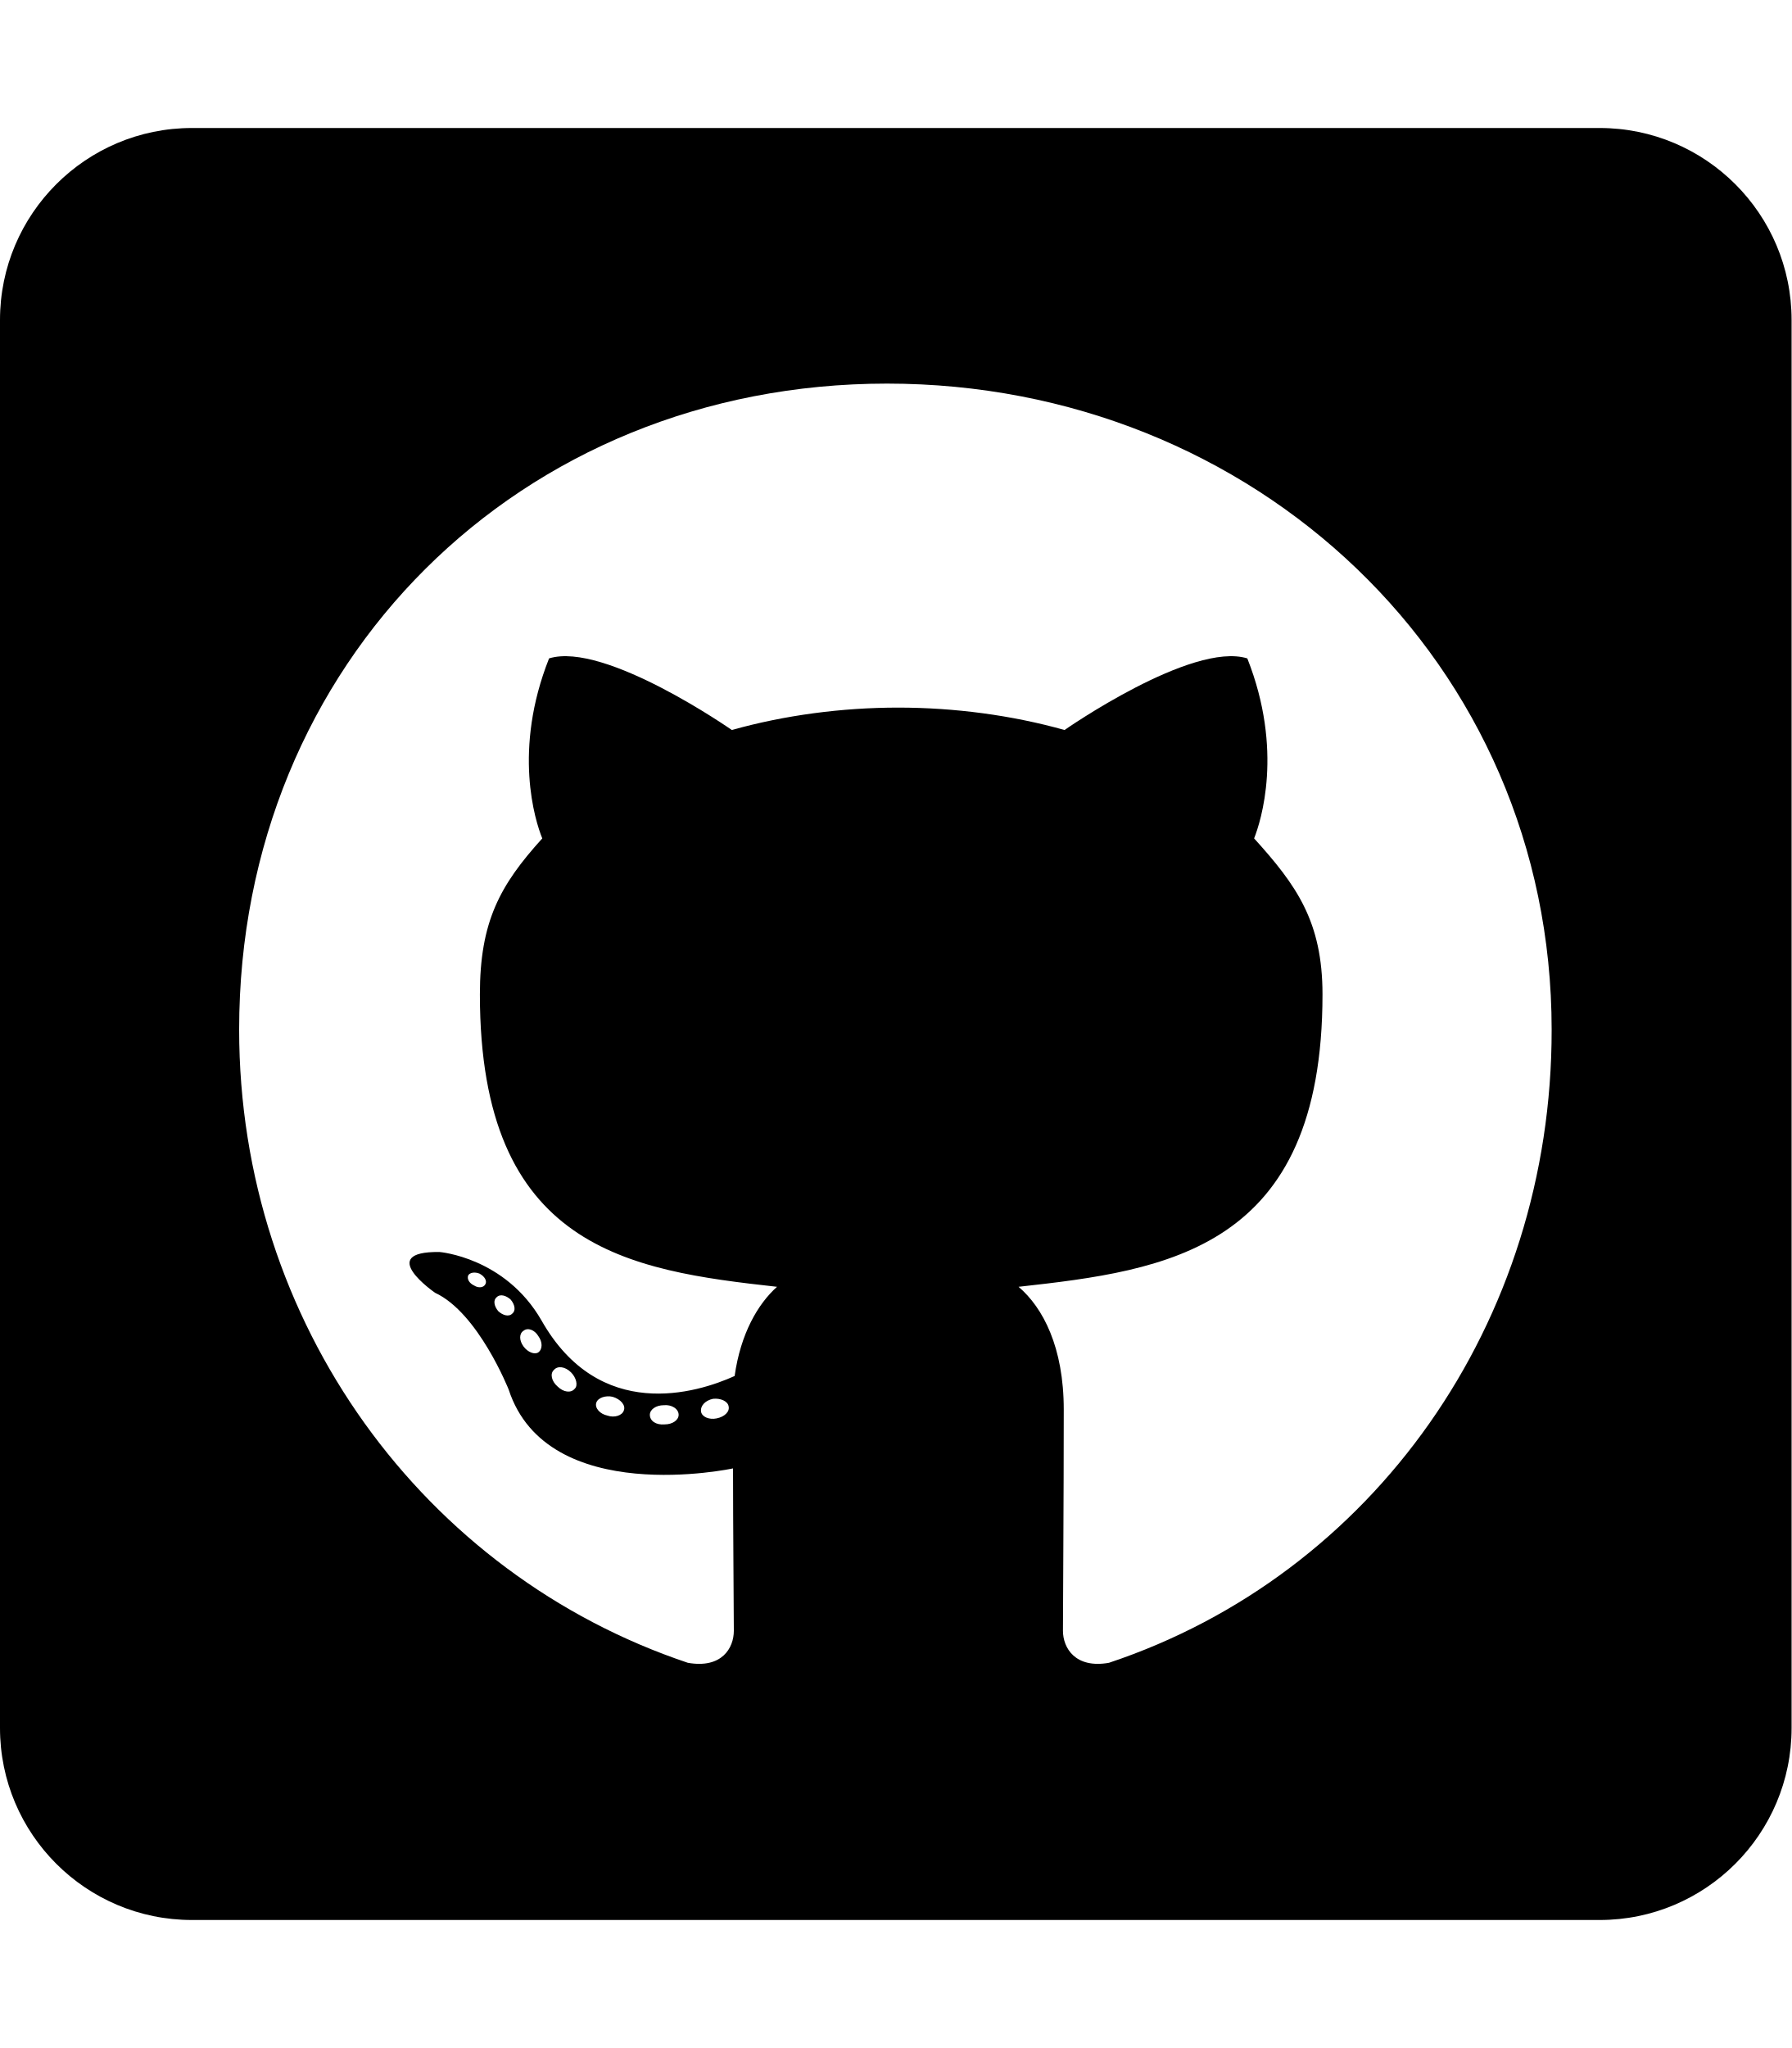
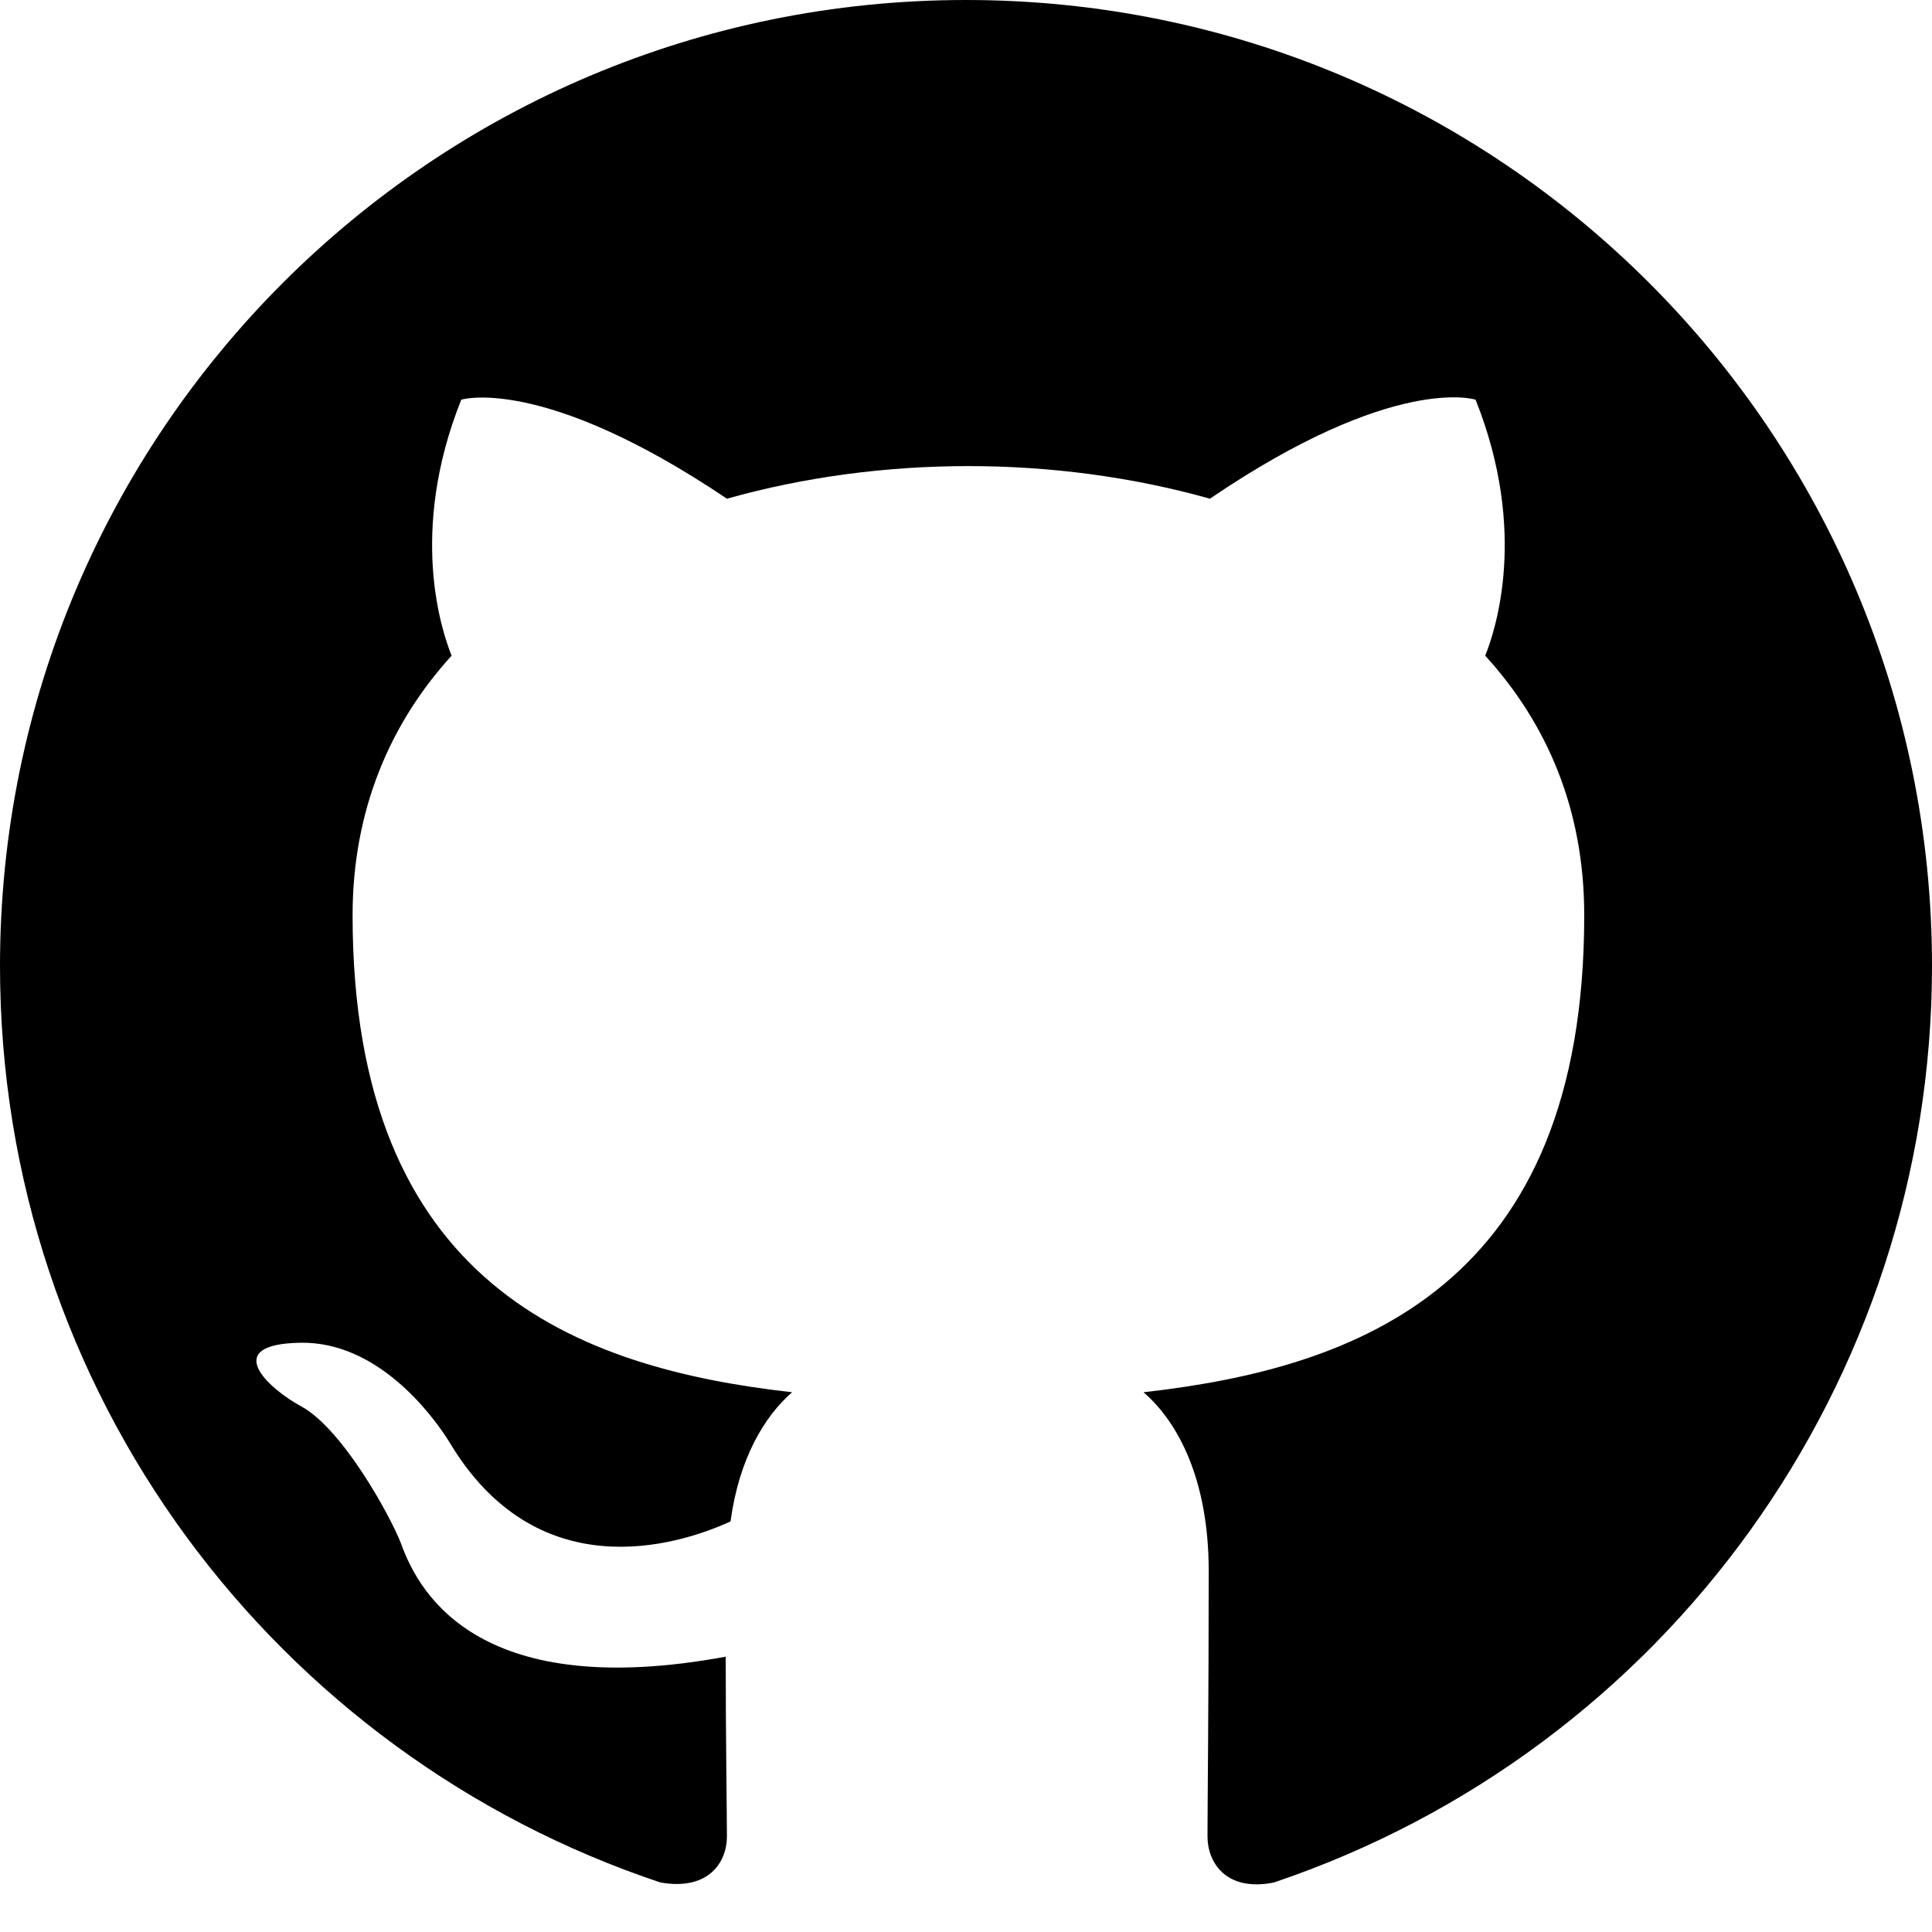
- <svg xmlns="http://www.w3.org/2000/svg" viewBox="0 0 448 512">
-   <path d="M400 32H48C21.5 32 0 53.5 0 80v352c0 26.5 21.5 48 48 48h352c26.5 0 48-21.5 48-48V80c0-26.5-21.5-48-48-48zM277.3 415.7c-8.4 1.5-11.5-3.7-11.5-8 0-5.4.2-33 .2-55.3 0-15.6-5.2-25.5-11.3-30.7 37-4.1 76-9.2 76-73.1 0-18.2-6.5-27.3-17.1-39 1.7-4.3 7.4-22-1.7-45-13.9-4.3-45.7 17.9-45.7 17.9-13.2-3.7-27.5-5.6-41.6-5.6-14.1 0-28.4 1.9-41.6 5.6 0 0-31.8-22.2-45.7-17.9-9.1 22.9-3.5 40.6-1.7 45-10.6 11.7-15.6 20.8-15.6 39 0 63.6 37.3 69 74.3 73.1-4.8 4.3-9.1 11.7-10.6 22.3-9.5 4.3-33.8 11.7-48.3-13.9-9.1-15.8-25.5-17.1-25.5-17.1-16.2-.2-1.1 10.2-1.1 10.2 10.8 5 18.4 24.2 18.4 24.2 9.7 29.7 56.1 19.7 56.1 19.7 0 13.9.2 36.5.2 40.6 0 4.3-3 9.5-11.5 8-66-22.1-112.2-84.9-112.2-158.3 0-91.8 70.2-161.5 162-161.5S388 165.6 388 257.4c.1 73.4-44.7 136.3-110.7 158.3zm-98.1-61.1c-1.9.4-3.7-.4-3.9-1.7-.2-1.5 1.1-2.8 3-3.2 1.9-.2 3.7.6 3.9 1.9.3 1.3-1 2.6-3 3zm-9.5-.9c0 1.3-1.5 2.4-3.5 2.4-2.2.2-3.7-.9-3.7-2.4 0-1.3 1.5-2.4 3.5-2.4 1.9-.2 3.7.9 3.7 2.4zm-13.7-1.1c-.4 1.3-2.4 1.9-4.1 1.3-1.9-.4-3.2-1.9-2.8-3.2.4-1.3 2.4-1.9 4.1-1.5 2 .6 3.3 2.1 2.8 3.4zm-12.3-5.4c-.9 1.1-2.8.9-4.3-.6-1.5-1.3-1.9-3.2-.9-4.1.9-1.1 2.8-.9 4.3.6 1.3 1.3 1.8 3.3.9 4.1zm-9.1-9.1c-.9.6-2.6 0-3.7-1.5s-1.1-3.2 0-3.9c1.1-.9 2.8-.2 3.7 1.3 1.1 1.5 1.1 3.3 0 4.1zm-6.5-9.7c-.9.9-2.4.4-3.5-.6-1.1-1.3-1.3-2.8-.4-3.5.9-.9 2.4-.4 3.5.6 1.1 1.3 1.3 2.8.4 3.5zm-6.7-7.4c-.4.9-1.7 1.1-2.8.4-1.3-.6-1.9-1.7-1.5-2.6.4-.6 1.5-.9 2.8-.4 1.3.7 1.9 1.8 1.5 2.6z" />
+ <svg xmlns="http://www.w3.org/2000/svg" width="32" height="32" fill="currentColor" class="bi bi-github" viewBox="0 0 16 16">
+   <path d="M8 0C3.58 0 0 3.58 0 8c0 3.54 2.29 6.53 5.47 7.59.4.07.55-.17.55-.38 0-.19-.01-.82-.01-1.49-2.01.37-2.53-.49-2.69-.94-.09-.23-.48-.94-.82-1.13-.28-.15-.68-.52-.01-.53.63-.01 1.08.58 1.23.82.72 1.21 1.87.87 2.33.66.07-.52.28-.87.51-1.07-1.78-.2-3.64-.89-3.64-3.95 0-.87.31-1.59.82-2.15-.08-.2-.36-1.02.08-2.12 0 0 .67-.21 2.2.82.64-.18 1.32-.27 2-.27.68 0 1.36.09 2 .27 1.53-1.04 2.2-.82 2.2-.82.44 1.1.16 1.92.08 2.12.51.56.82 1.27.82 2.15 0 3.07-1.87 3.75-3.65 3.95.29.25.54.73.54 1.48 0 1.07-.01 1.93-.01 2.2 0 .21.15.46.55.38A8.012 8.012 0 0 0 16 8c0-4.42-3.58-8-8-8" />
</svg>
